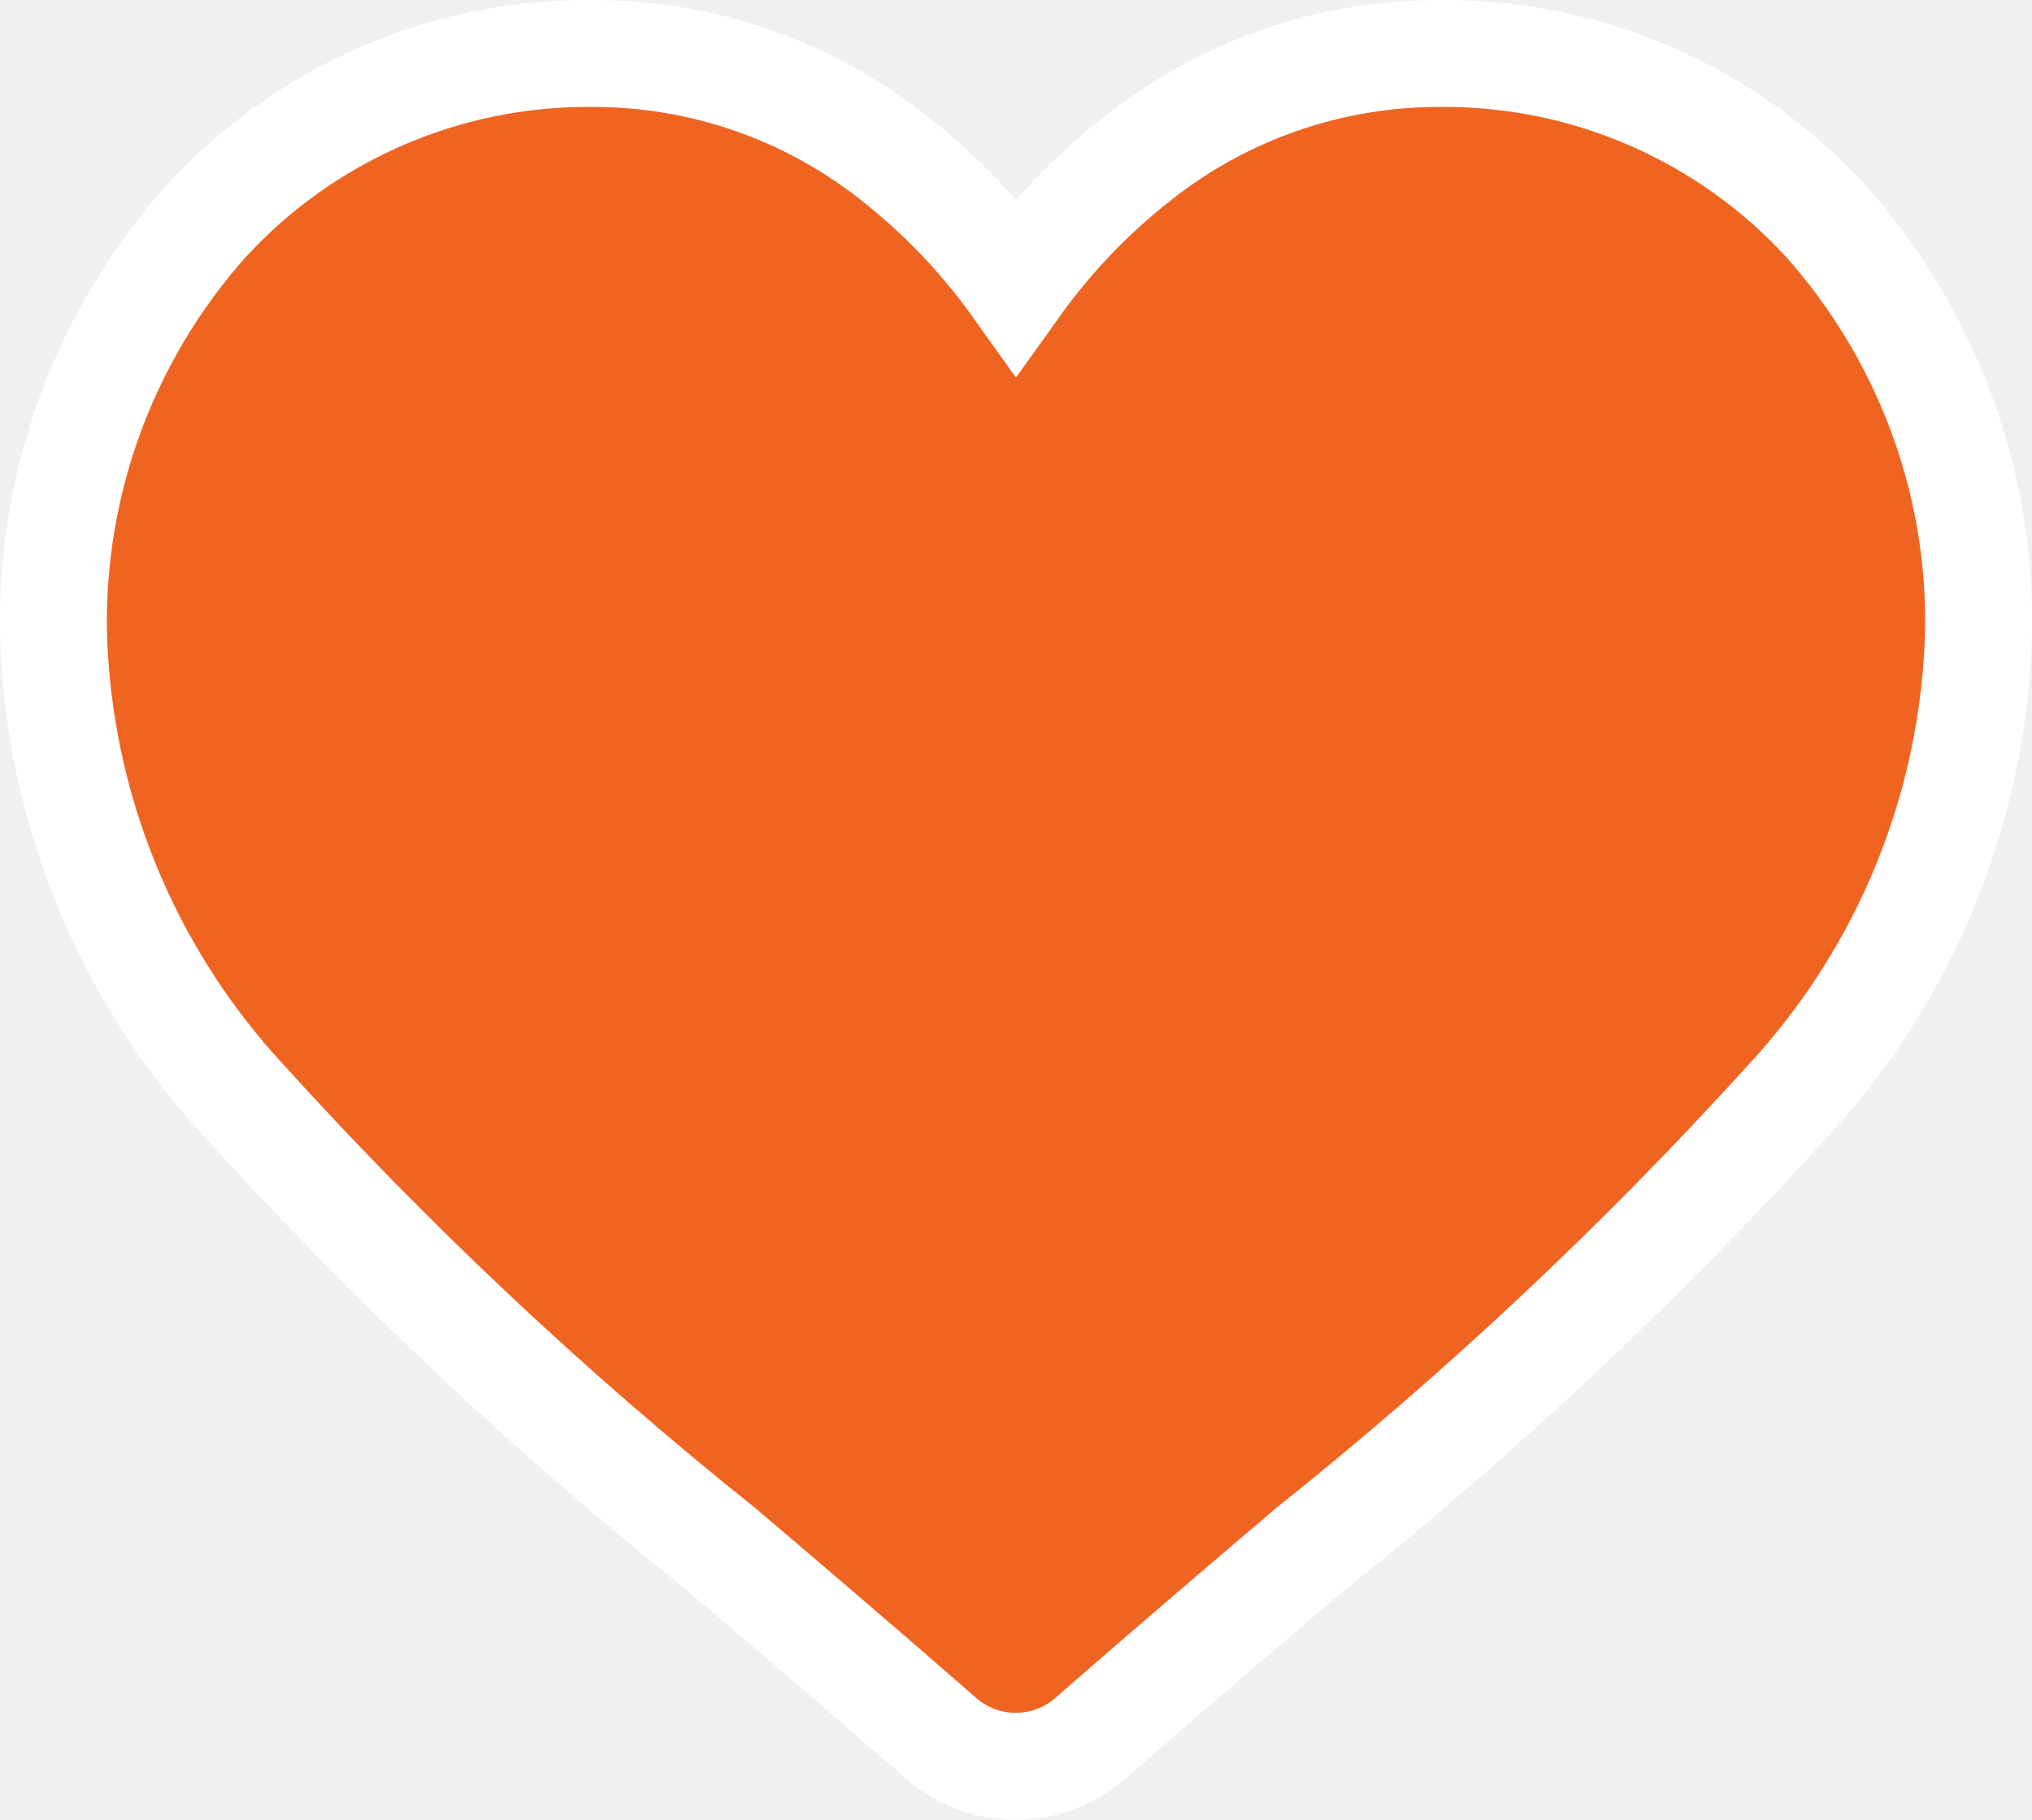
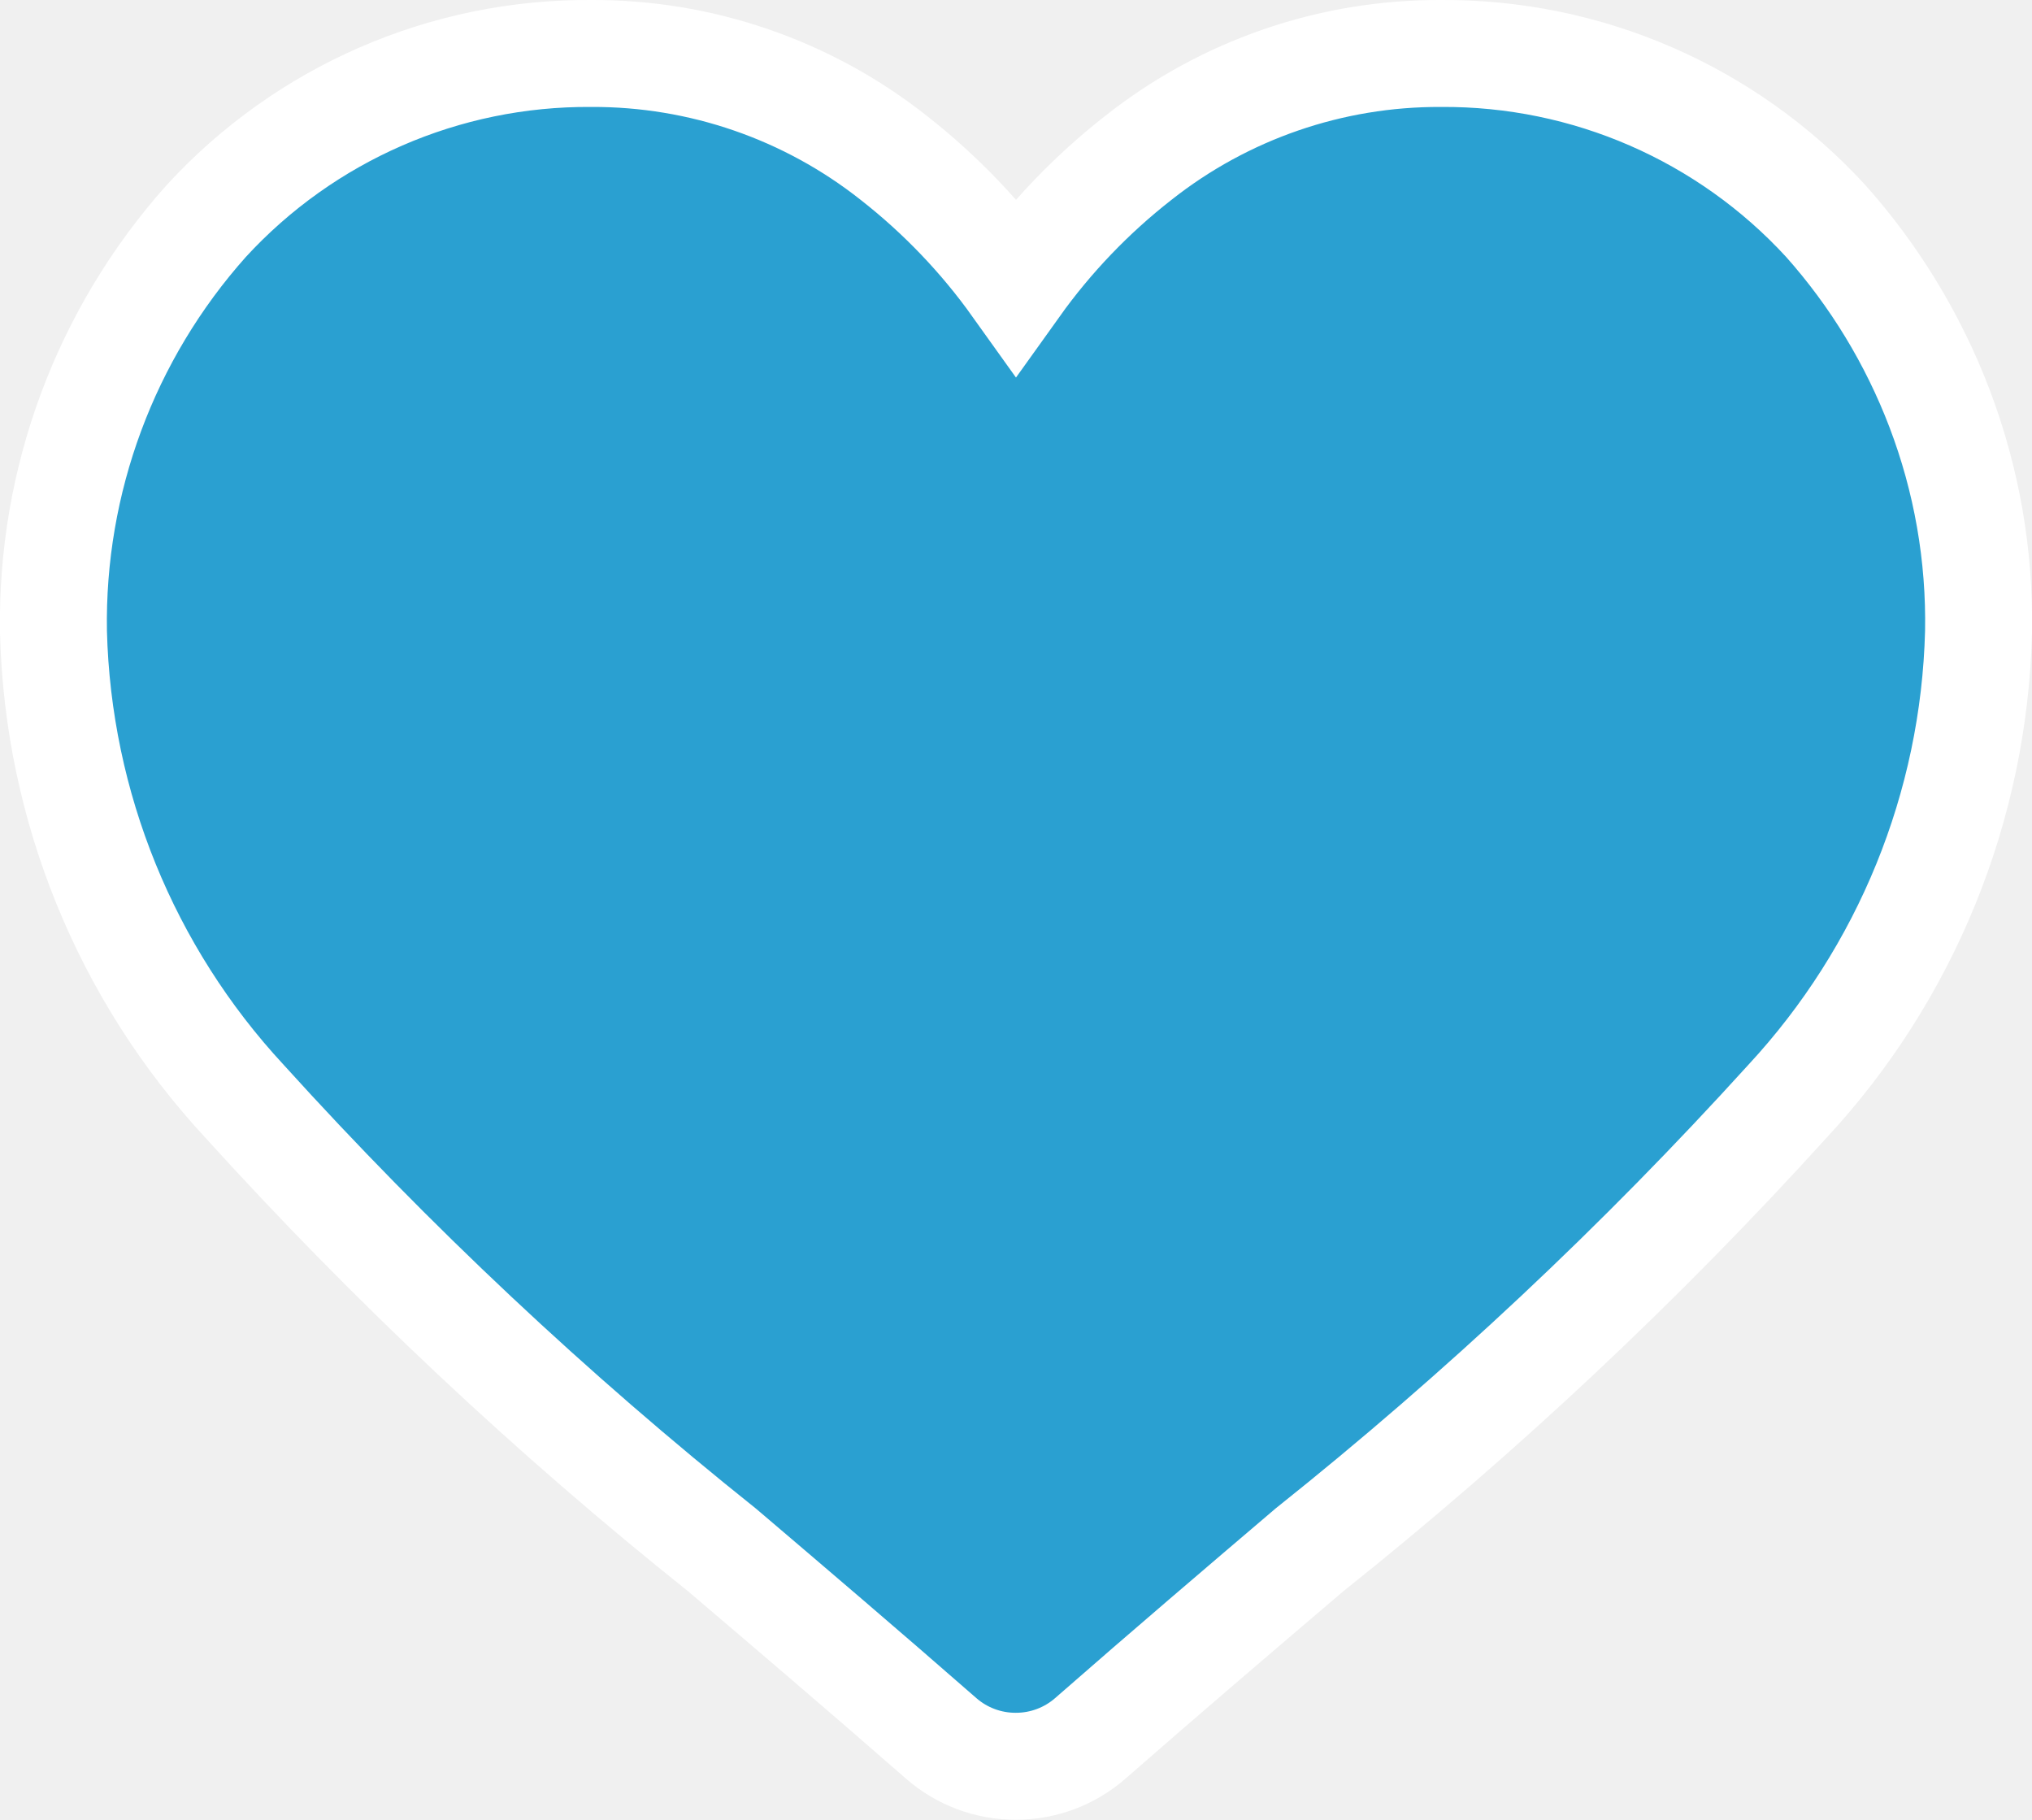
<svg xmlns="http://www.w3.org/2000/svg" width="19" height="17.014" viewBox="0 0 19 17.014">
-   <path id="heart" d="M9,16.014a1.056,1.056,0,0,1-.7-.261c-.727-.636-1.428-1.233-2.047-1.76l0,0A38.067,38.067,0,0,1,1.785,9.795,6.7,6.7,0,0,1,0,5.41,5.626,5.626,0,0,1,1.428,1.567,4.84,4.84,0,0,1,5.028,0,4.528,4.528,0,0,1,7.857.976,5.786,5.786,0,0,1,9,2.17,5.787,5.787,0,0,1,10.144.976,4.528,4.528,0,0,1,12.972,0a4.841,4.841,0,0,1,3.6,1.567,5.67,5.67,0,0,1,1.062,1.748A5.587,5.587,0,0,1,18,5.41a6.7,6.7,0,0,1-1.785,4.385,38.058,38.058,0,0,1-4.469,4.194c-.62.528-1.322,1.126-2.051,1.764A1.056,1.056,0,0,1,9,16.014Z" transform="translate(0.5 0.5)" fill="#f06421" stroke="#fff" stroke-width="1" />
+   <path id="heart" d="M9,16.014a1.056,1.056,0,0,1-.7-.261c-.727-.636-1.428-1.233-2.047-1.76l0,0A38.067,38.067,0,0,1,1.785,9.795,6.7,6.7,0,0,1,0,5.41,5.626,5.626,0,0,1,1.428,1.567,4.84,4.84,0,0,1,5.028,0,4.528,4.528,0,0,1,7.857.976,5.786,5.786,0,0,1,9,2.17,5.787,5.787,0,0,1,10.144.976,4.528,4.528,0,0,1,12.972,0a4.841,4.841,0,0,1,3.6,1.567,5.67,5.67,0,0,1,1.062,1.748A5.587,5.587,0,0,1,18,5.41a6.7,6.7,0,0,1-1.785,4.385,38.058,38.058,0,0,1-4.469,4.194c-.62.528-1.322,1.126-2.051,1.764A1.056,1.056,0,0,1,9,16.014Z" transform="translate(0.5 0.5)" fill="#2aa0d1" stroke="#fff" stroke-width="1" />
</svg>
